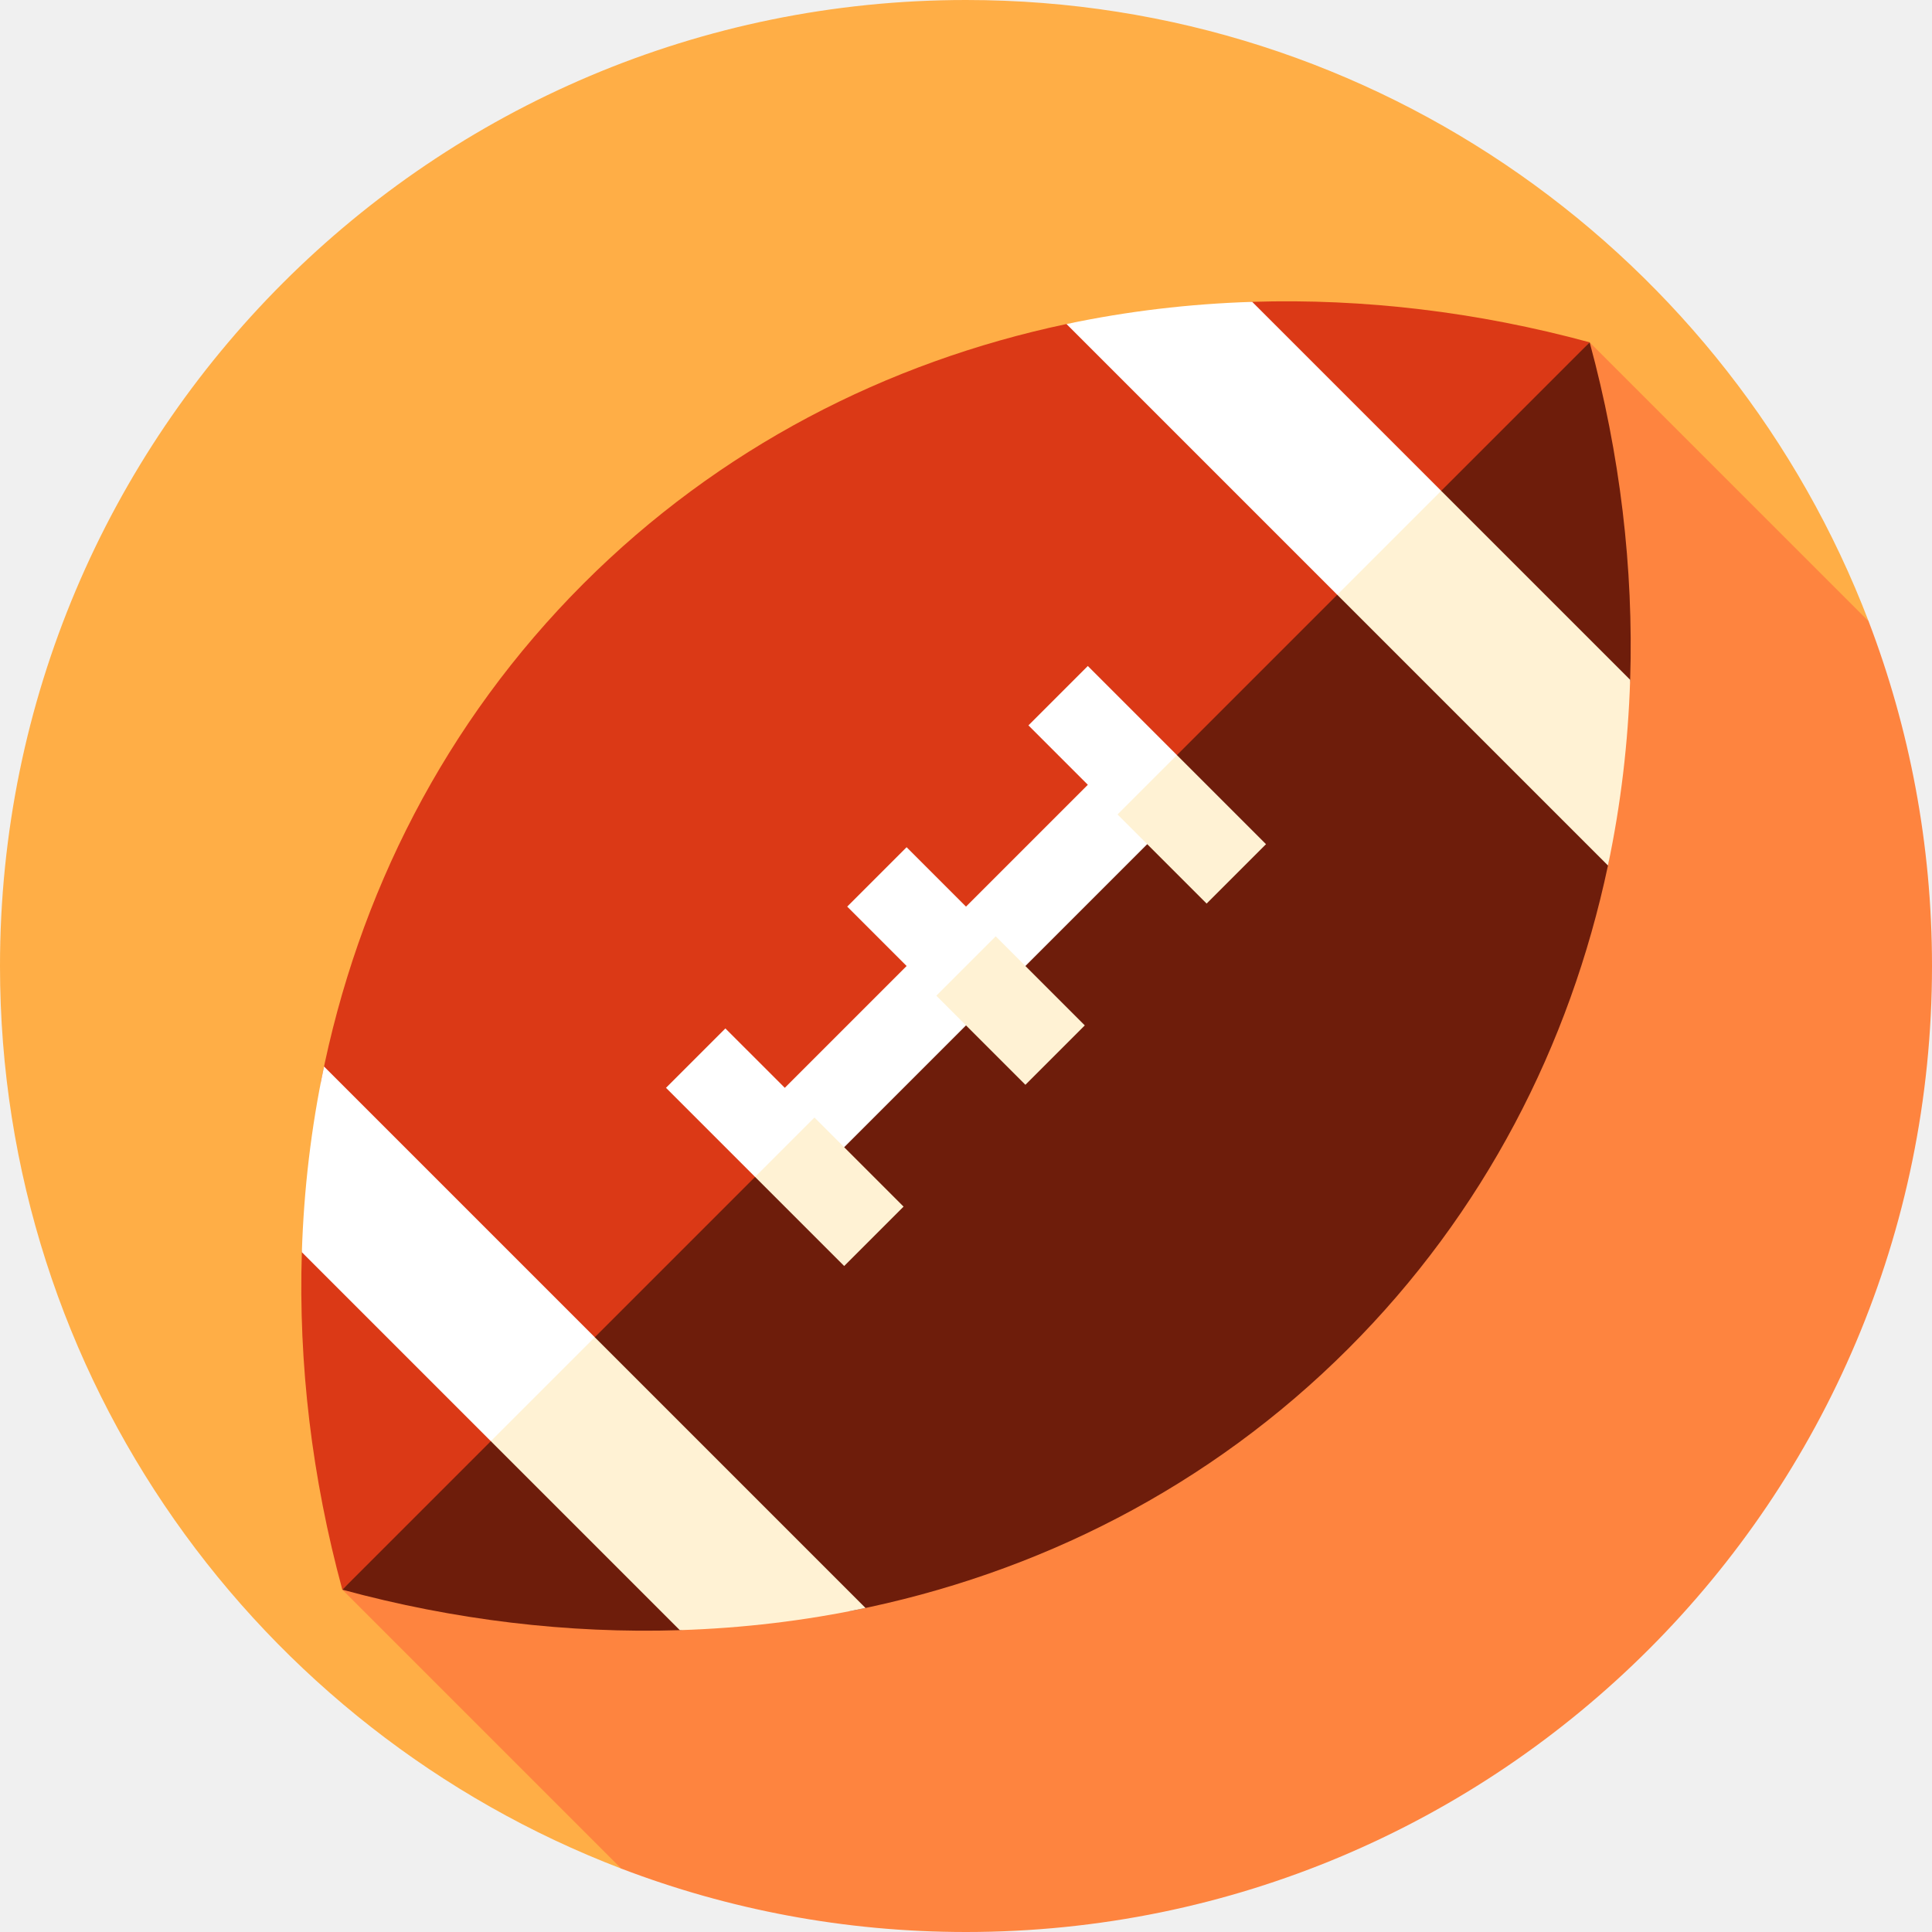
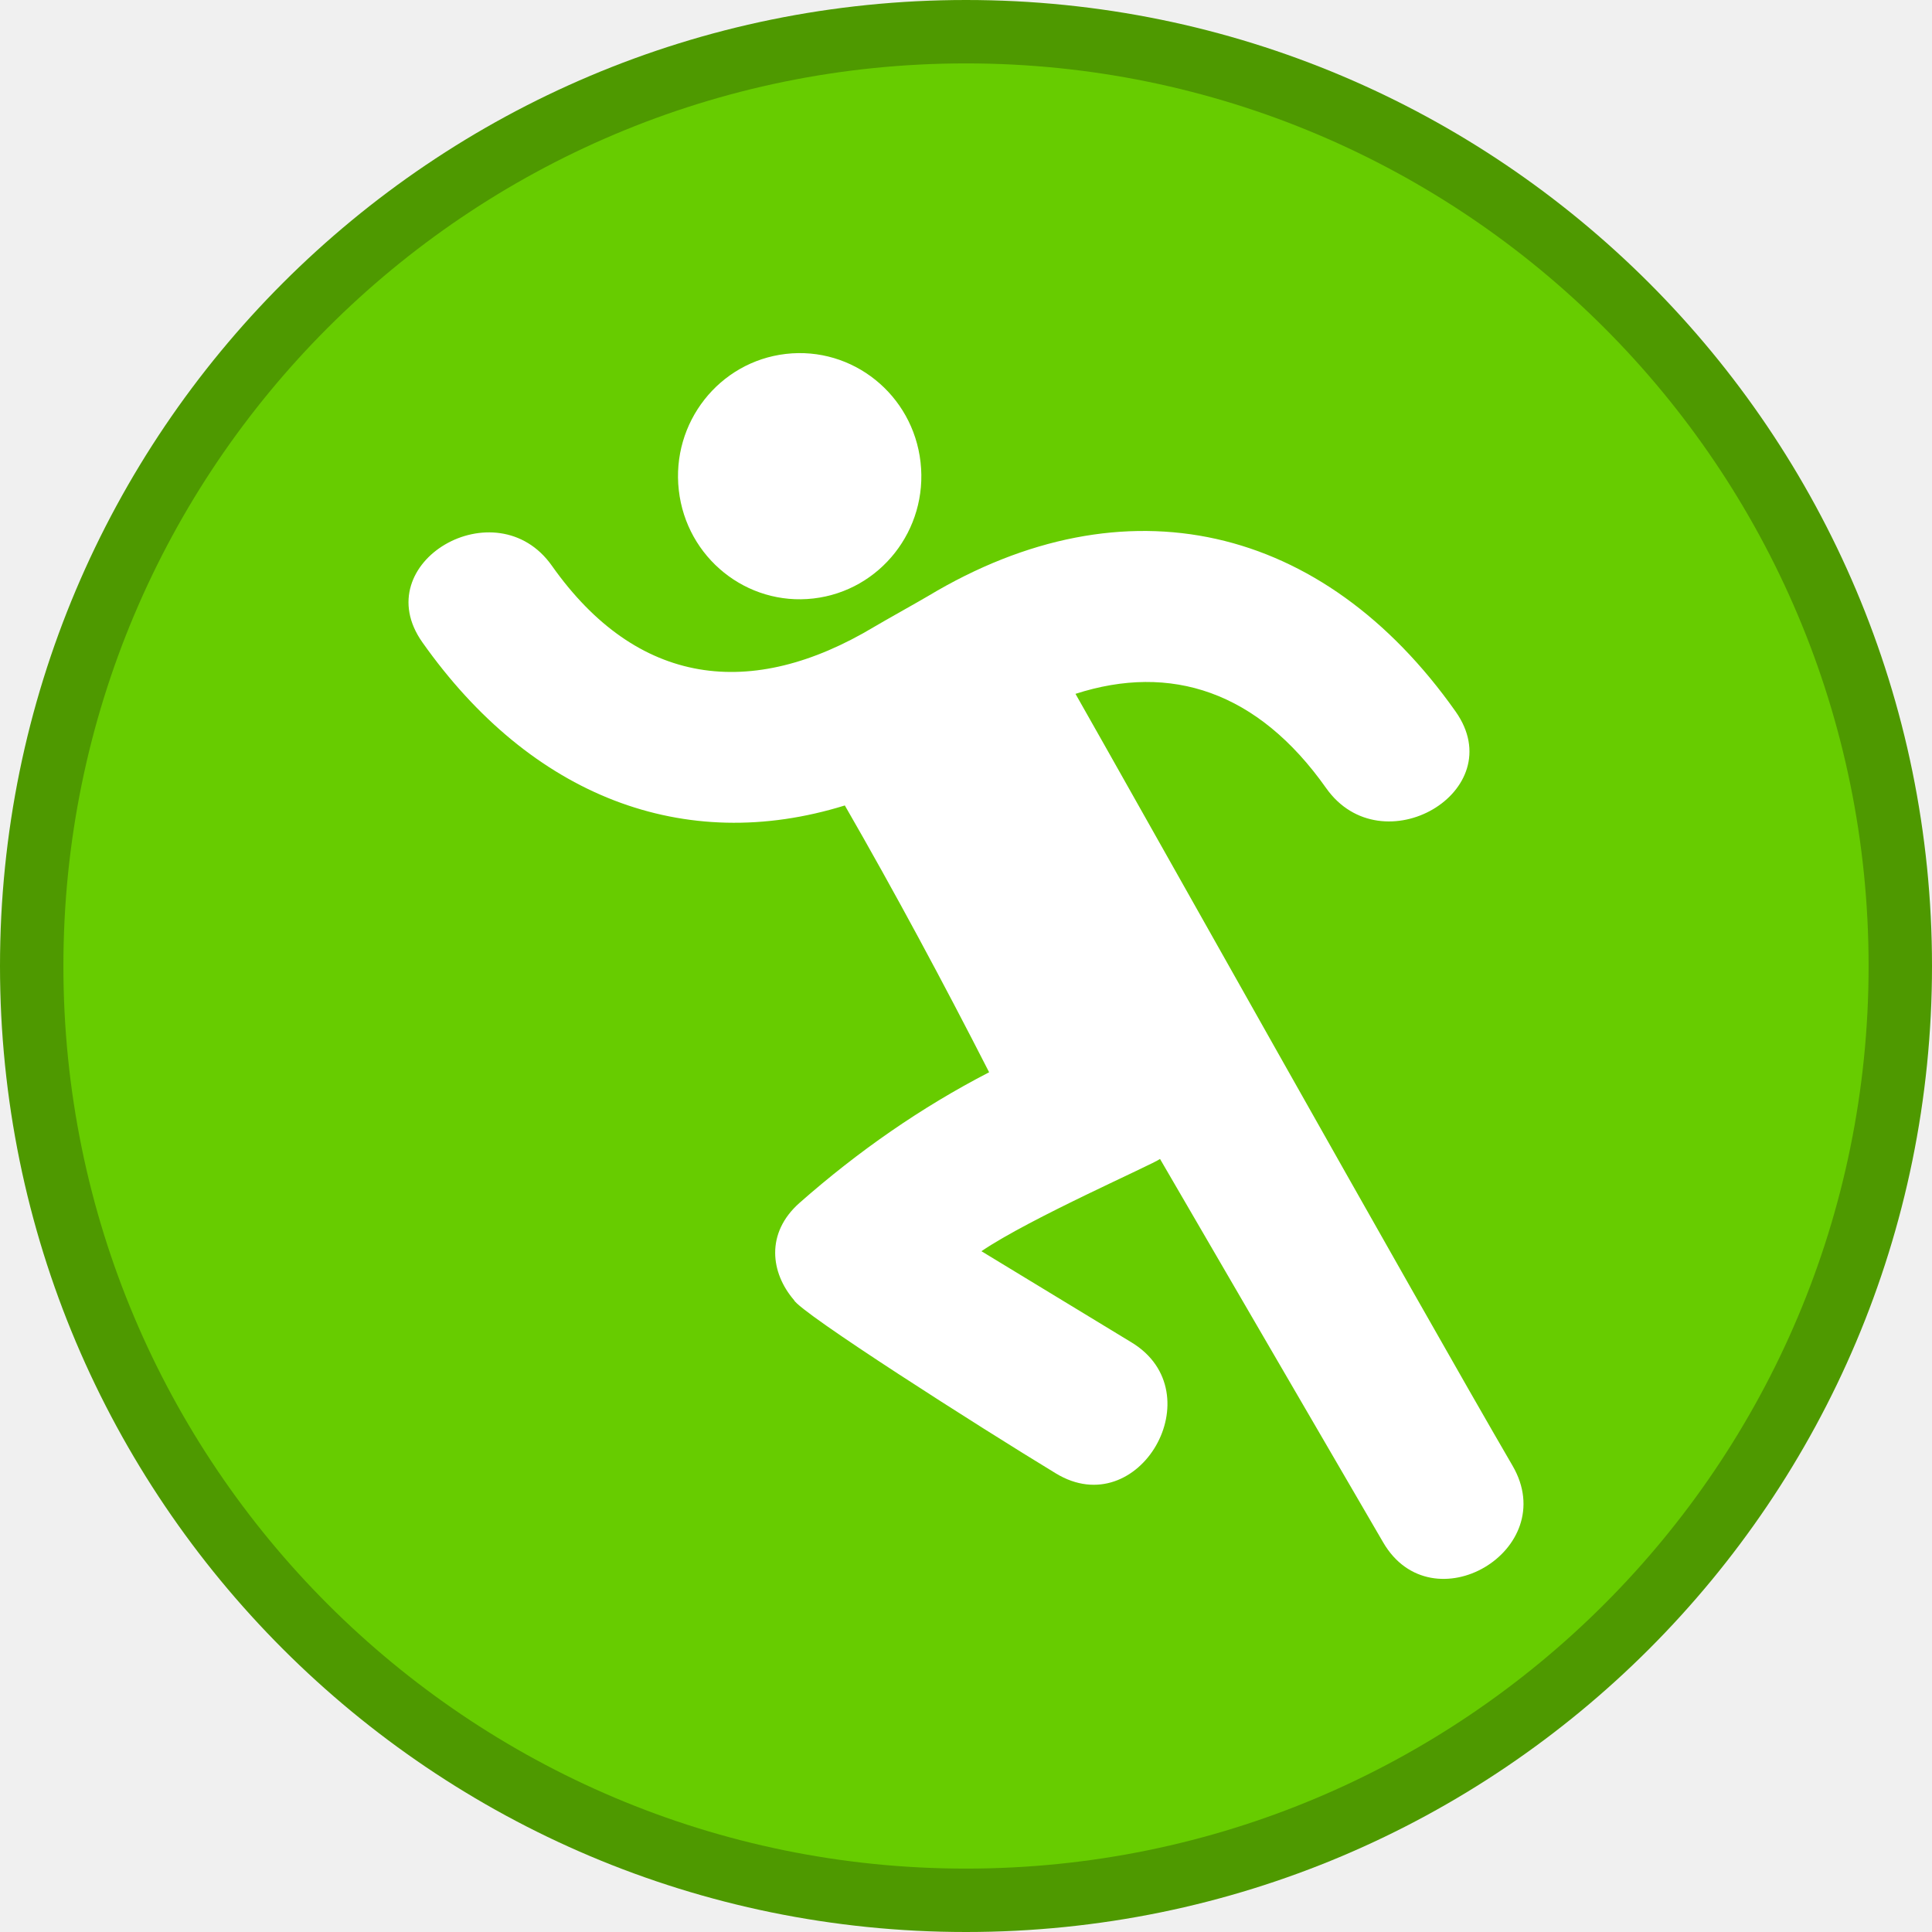
- <svg xmlns="http://www.w3.org/2000/svg" version="1.1" id="Layer_1" x="0px" y="0px" viewBox="0 0 460 460" style="enable-background:new 0 0 460 460;" xml:space="preserve">
-   <g id="XMLID_1090_">
-     <path id="XMLID_42_" style="fill:#FFAE46;" d="M444.903,147.918C411.849,61.431,328.105,0,230,0C102.975,0,0,102.974,0,230   c0,98.105,61.431,181.849,147.918,214.903L444.903,147.918z" />
-     <path id="XMLID_41_" style="fill:#FE843F;" d="M460,230c0-28.92-5.353-56.586-15.097-82.082l-66.41-66.41L81.508,378.492   l66.411,66.411C173.414,454.647,201.08,460,230,460C357.026,460,460,357.025,460,230z" />
-     <path id="XMLID_40_" style="fill:#DB3916;" d="M378.493,81.507c-26.641-7.243-53.755-10.476-80.347-9.641l-44.217,5.284   c-42.902,9.071-82.78,29.578-114.99,61.788c-33.004,33.004-53.722,74.06-62.438,118.17l-4.634,41.038   c-0.835,26.591,2.398,53.706,9.641,80.346l155.563-141.421L378.493,81.507z" />
-     <path id="XMLID_39_" style="fill:#6E1D0B;" d="M378.493,81.508c7.243,26.641,10.476,53.755,9.641,80.347l-5.284,44.217   c-9.071,42.902-29.578,82.78-61.788,114.99c-33.004,33.004-74.06,53.721-118.17,62.438l-41.038,4.634   c-26.591,0.835-53.706-2.398-80.346-9.641L378.493,81.508z" />
-     <path id="XMLID_38_" style="fill:#FFFFFF;" d="M318.389,141.612L253.93,77.153c14.455-3.056,29.253-4.811,44.217-5.281   l44.991,44.991l-5.303,19.445L318.389,141.612z" />
-     <path id="XMLID_37_" style="fill:#FFFFFF;" d="M141.612,318.388l-64.459-64.459c-3.056,14.455-4.811,29.253-5.281,44.217   l44.991,44.991l19.445-5.303L141.612,318.388z" />
-     <polygon id="XMLID_36_" style="fill:#FFFFFF;" points="280.219,179.781 259.006,158.568 244.864,172.71 259.006,186.852    230,215.858 215.858,201.716 201.716,215.858 215.858,230 186.853,259.005 172.71,244.863 158.568,259.005 179.782,280.219    193.926,280.216 280.217,193.926  " />
-     <path id="XMLID_35_" style="fill:#FFF2D4;" d="M318.389,141.612l64.459,64.459c3.056-14.455,4.811-29.253,5.281-44.217   l-44.991-44.991L318.389,141.612z" />
-     <rect id="XMLID_34_" x="187.456" y="268.754" transform="matrix(-0.7071 0.7071 -0.7071 -0.7071 537.7219 344.7755)" style="fill:#FFF2D4;" width="20" height="30" />
-     <rect id="XMLID_33_" x="230.604" y="225.607" transform="matrix(-0.7071 0.7071 -0.7071 -0.7071 580.8713 240.6088)" style="fill:#FFF2D4;" width="20" height="30" />
-     <rect id="XMLID_32_" x="273.751" y="182.46" transform="matrix(-0.7071 0.7071 -0.7071 -0.7071 624.0183 136.443)" style="fill:#FFF2D4;" width="20" height="30" />
-     <path id="XMLID_3_" style="fill:#FFF2D4;" d="M141.612,318.388l64.459,64.459c-14.455,3.056-29.253,4.811-44.217,5.281   l-44.991-44.991L141.612,318.388z" />
+ <svg xmlns="http://www.w3.org/2000/svg" version="1.1" id="Layer_1" x="0px" y="0px" viewBox="0 0 504 504" style="enable-background:new 0 0 504 504;" xml:space="preserve">
+   <circle style="fill:#4e9900;fill-opacity:1" cx="252" cy="252" r="252" id="circle17180" />
+   <circle style="fill:#67cc00;fill-opacity:1;stroke-width:0.934" cx="252" cy="252" r="235.462" id="circle17180-7" />
+   <g id="g338" transform="matrix(5.019581,0,0,5.019581,92.11634,92.11372)" style="fill:#ffffff;fill-opacity:1">
+     <g id="g336" style="fill:#ffffff;fill-opacity:1">
+       <path style="fill:#ffffff;fill-opacity:1" d="m 23.926,12.752 c 3.47,-0.402 5.963,-3.572 5.564,-7.082 -0.396,-3.51 -3.532,-6.029 -7,-5.628 -3.47,0.402 -5.961,3.572 -5.564,7.082 0.395,3.51 3.53,6.029 7,5.628 z" id="path332" />
+       <path style="fill:#ffffff;fill-opacity:1" d="M 60.258,57.826 C 55.348,49.395 40.077,22.155 37.542,17.709 c 4.949,-1.597 9.471,-0.139 13.027,4.899 2.892,4.098 9.656,0.169 6.729,-3.979 C 50.416,8.879 40.152,6.458 29.877,12.628 29.447,12.885 27.522,13.961 27.088,14.222 20.697,18.057 14.763,17.331 10.329,11.049 7.434,6.95 0.67,10.881 3.598,15.028 c 5.659,8.014 13.601,11.072 21.957,8.481 2.62,4.552 5.109,9.187 7.499,13.866 -3.533,1.825 -6.805,4.103 -9.846,6.781 -1.796,1.583 -1.501,3.659 -0.295,5.058 0.292,0.638 9.585,6.565 13.61,9.009 4.319,2.624 8.237,-4.194 3.934,-6.807 -2.602,-1.579 -5.202,-3.16 -7.803,-4.741 2.505,-1.707 8.94,-4.523 9.281,-4.795 3.862,6.646 7.732,13.282 11.595,19.924 2.542,4.376 9.281,0.411 6.728,-3.978 z" id="path334" />
+     </g>
  </g>
-   <g>
- </g>
-   <g>
- </g>
-   <g>
- </g>
-   <g>
- </g>
-   <g>
- </g>
-   <g>
- </g>
-   <g>
- </g>
-   <g>
- </g>
-   <g>
- </g>
-   <g>
- </g>
-   <g>
- </g>
-   <g>
- </g>
-   <g>
- </g>
-   <g>
- </g>
-   <g>
- </g>
</svg>
